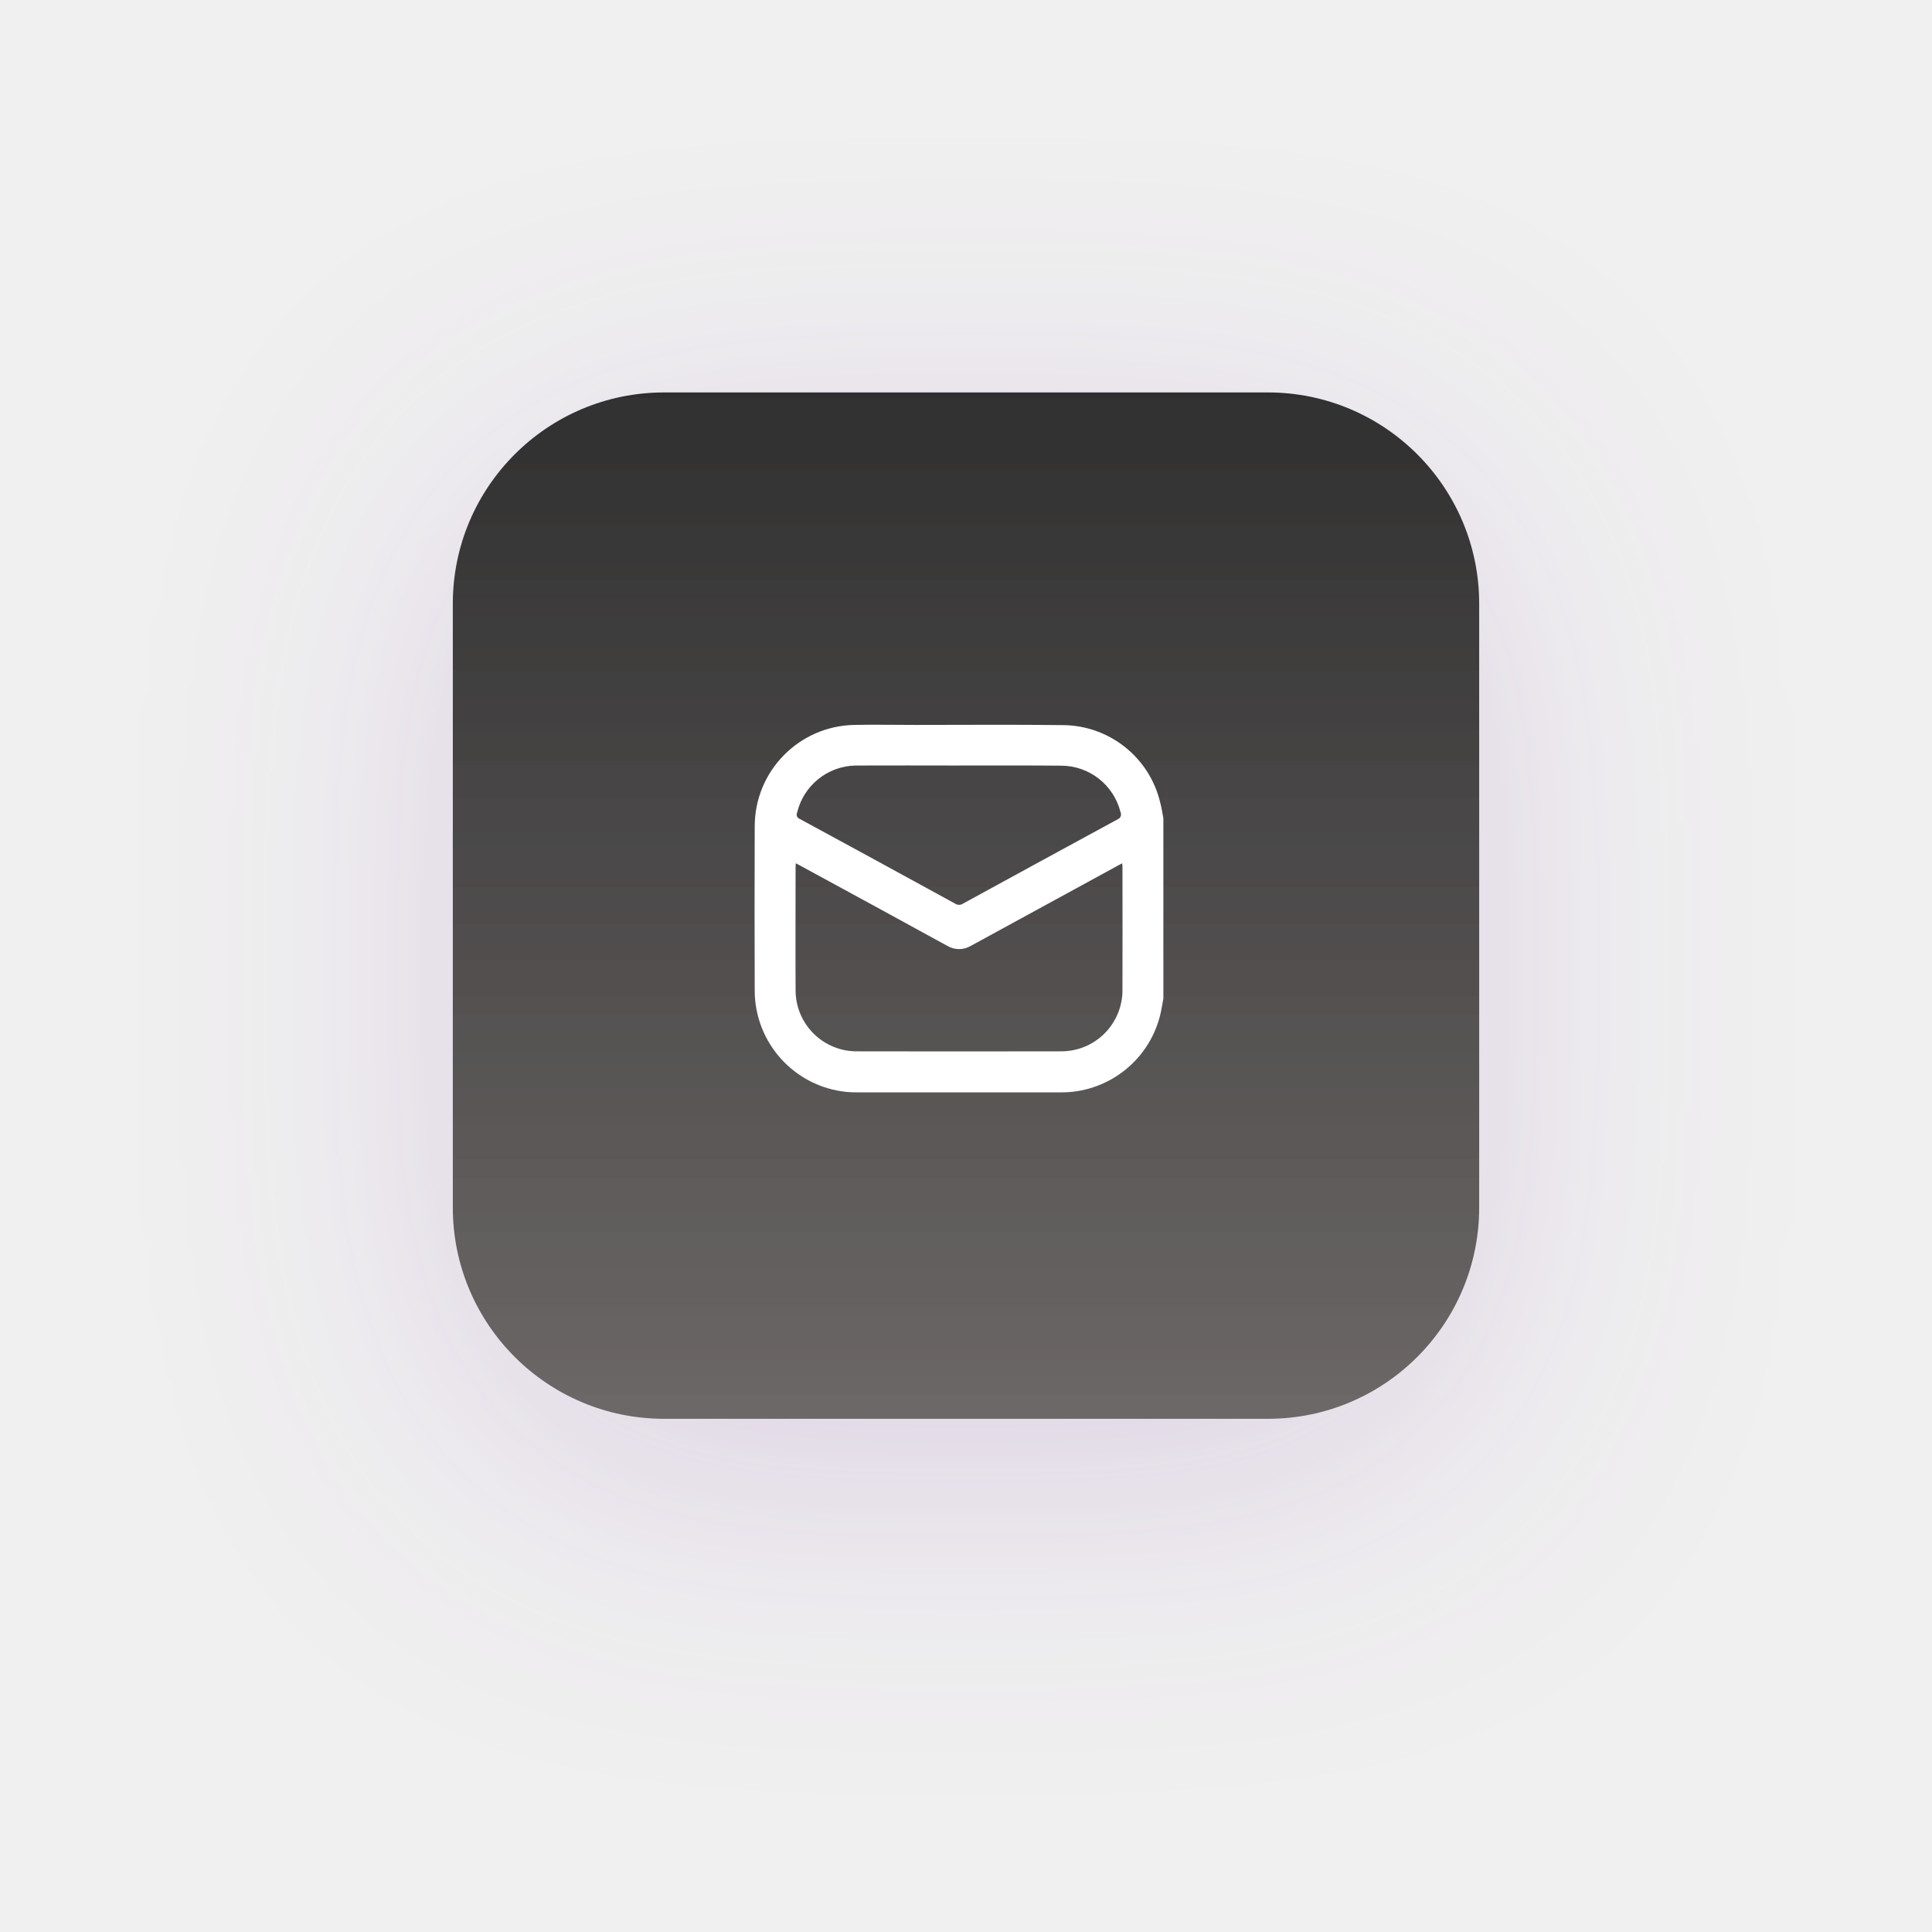
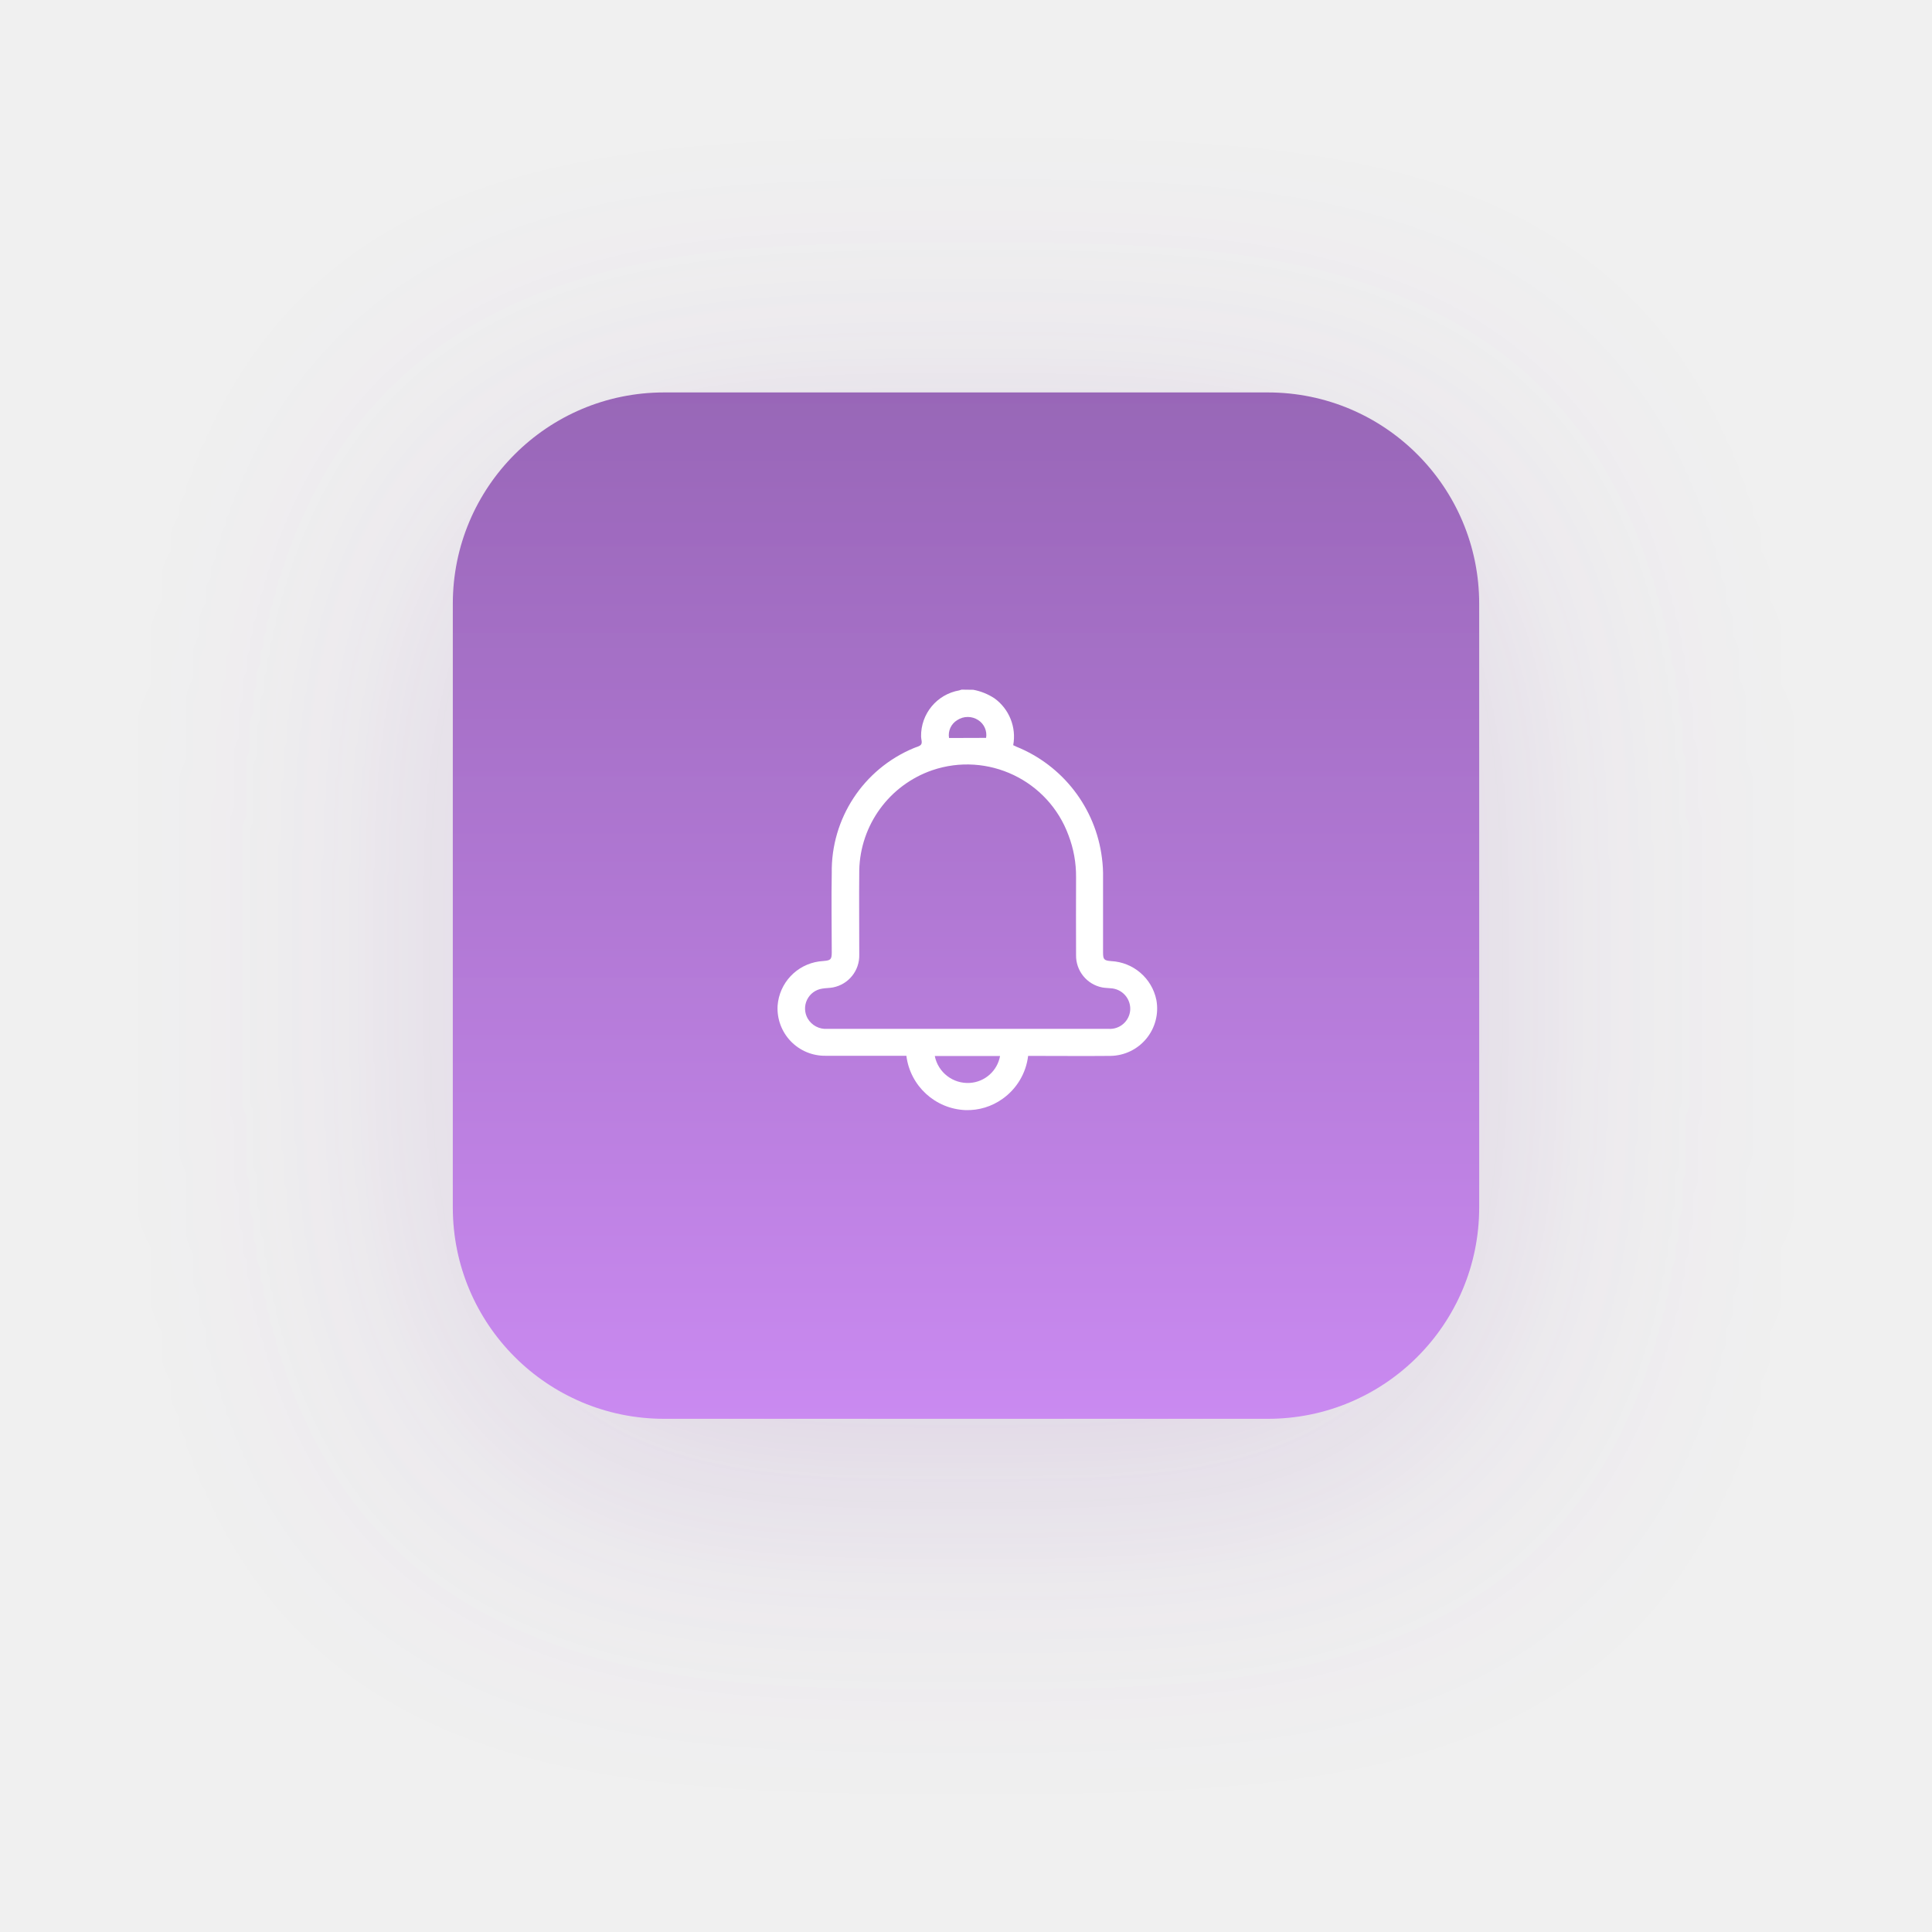
- <svg xmlns="http://www.w3.org/2000/svg" viewBox="0 0 64 64">
+ <svg xmlns="http://www.w3.org/2000/svg" width="64" height="64" viewBox="0 0 64 64">
  <defs>
-     <linearGradient id="a" x1="0.5" x2="0.5" y2="1" gradientUnits="objectBoundingBox">
-       <stop offset="0" stop-color="#2f2f2f" />
-       <stop offset="1" stop-color="#6d6868" />
+     <linearGradient id="linear-gradient" x1="0.5" x2="0.5" y2="1" gradientUnits="objectBoundingBox">
+       <stop offset="0" stop-color="#9866b7" />
+       <stop offset="1" stop-color="#ca8af1" />
    </linearGradient>
-     <filter id="b" x="0" y="0" width="64" height="64" filterUnits="userSpaceOnUse">
+     <filter id="Rectangle_131" x="0" y="0" width="64" height="64" filterUnits="userSpaceOnUse">
      <feOffset dy="2" input="SourceAlpha" />
-       <feGaussianBlur stdDeviation="5" result="c" />
+       <feGaussianBlur stdDeviation="5" result="blur" />
      <feFlood flood-color="#9866b7" flood-opacity="0.22" />
-       <feComposite operator="in" in2="c" />
+       <feComposite operator="in" in2="blur" />
      <feComposite in="SourceGraphic" />
    </filter>
  </defs>
-   <g transform="translate(-82 -44)">
-     <g transform="matrix(1, 0, 0, 1, 82, 44)" filter="url(#b)">
-       <rect width="34" height="34" rx="7" transform="translate(15 13)" fill="url(#a)" />
+   <g id="dash_message_icon" transform="translate(-145 -38)">
+     <g transform="matrix(1, 0, 0, 1, 145, 38)" filter="url(#Rectangle_131)">
+       <rect id="Rectangle_131-2" data-name="Rectangle 131" width="34" height="34" rx="7" transform="translate(15 13)" fill="url(#linear-gradient)" />
    </g>
-     <g transform="translate(554.128 67.186)">
-       <g transform="translate(-447.128 0.814)">
-         <path d="M-433.59,3.92V9.894c-.04.2-.066.408-.121.606a3.371,3.371,0,0,1-3.322,2.5q-3.324,0-6.648,0a3.929,3.929,0,0,1-.4-.014,3.38,3.38,0,0,1-3.046-3.354q-.01-2.723,0-5.445a3.362,3.362,0,0,1,3.3-3.359c.674-.014,1.348,0,2.022,0,1.643,0,3.287-.015,4.93.007a3.335,3.335,0,0,1,3.181,2.566C-433.648,3.565-433.623,3.744-433.59,3.92Zm-12.176,1.492c0,.049-.007.079-.007.108,0,1.37-.007,2.74,0,4.11a2.022,2.022,0,0,0,2.041,2.011q3.37.007,6.74,0a2.025,2.025,0,0,0,2.047-2.046c.005-1.352,0-2.7,0-4.057,0-.036-.006-.073-.01-.126l-.154.083q-2.428,1.324-4.854,2.649a.762.762,0,0,1-.789,0Q-443.175,6.816-445.6,5.5C-445.652,5.469-445.7,5.445-445.766,5.412Zm5.4-3.239h0c-1.141,0-2.282-.006-3.422,0a2.032,2.032,0,0,0-1.936,1.566.147.147,0,0,0,.084.2q2.581,1.4,5.156,2.811a.229.229,0,0,0,.252,0q2.558-1.4,5.121-2.792a.177.177,0,0,0,.1-.246,2.029,2.029,0,0,0-1.961-1.534C-438.1,2.168-439.229,2.172-440.361,2.172Z" transform="translate(447.128 -0.814)" fill="#fff" />
-       </g>
-     </g>
+     <path id="Path_6736" data-name="Path 6736" d="M-523.41,304.749a1.923,1.923,0,0,1,.7.283,1.565,1.565,0,0,1,.621,1.552l.1.048a4.591,4.591,0,0,1,2.839,3.687,4.339,4.339,0,0,1,.037.664c0,.82,0,1.64,0,2.461,0,.24.031.273.266.293a1.611,1.611,0,0,1,1.5,1.286,1.569,1.569,0,0,1-1.522,1.854c-.856.008-1.713,0-2.569,0h-.157a2.041,2.041,0,0,1-.847,1.422,2,2,0,0,1-1.225.374,2.058,2.058,0,0,1-1.961-1.8h-.146c-.843,0-1.686,0-2.529,0a1.57,1.57,0,0,1-1.591-1.661,1.6,1.6,0,0,1,1.374-1.464c.054-.007.108-.012.162-.016.224-.019.258-.056.258-.288,0-.875-.017-1.75,0-2.624a4.408,4.408,0,0,1,2.712-4.137c.085-.04.2-.056.247-.122s0-.174,0-.264a1.526,1.526,0,0,1,1.264-1.528.531.531,0,0,0,.076-.025Zm-.19,11.232h4.664a.675.675,0,0,0,.723-.623.681.681,0,0,0-.644-.721c-.094-.012-.191-.009-.284-.028a1.073,1.073,0,0,1-.866-1.071q-.005-1.292,0-2.583a3.8,3.8,0,0,0-.249-1.382,3.581,3.581,0,0,0-4.518-2.158,3.59,3.59,0,0,0-2.415,3.309c-.009.934,0,1.867,0,2.8a1.074,1.074,0,0,1-.867,1.084c-.119.024-.244.019-.364.041a.667.667,0,0,0-.477.99.693.693,0,0,0,.651.342Q-525.925,315.978-523.6,315.981Zm-1.087.9a1.112,1.112,0,0,0,1.162.891,1.087,1.087,0,0,0,1-.891Zm1.7-10.539a.587.587,0,0,0-.258-.587.634.634,0,0,0-.7,0,.579.579,0,0,0-.27.591Z" transform="translate(700.653 -243.899)" fill="#fff" />
  </g>
</svg>
